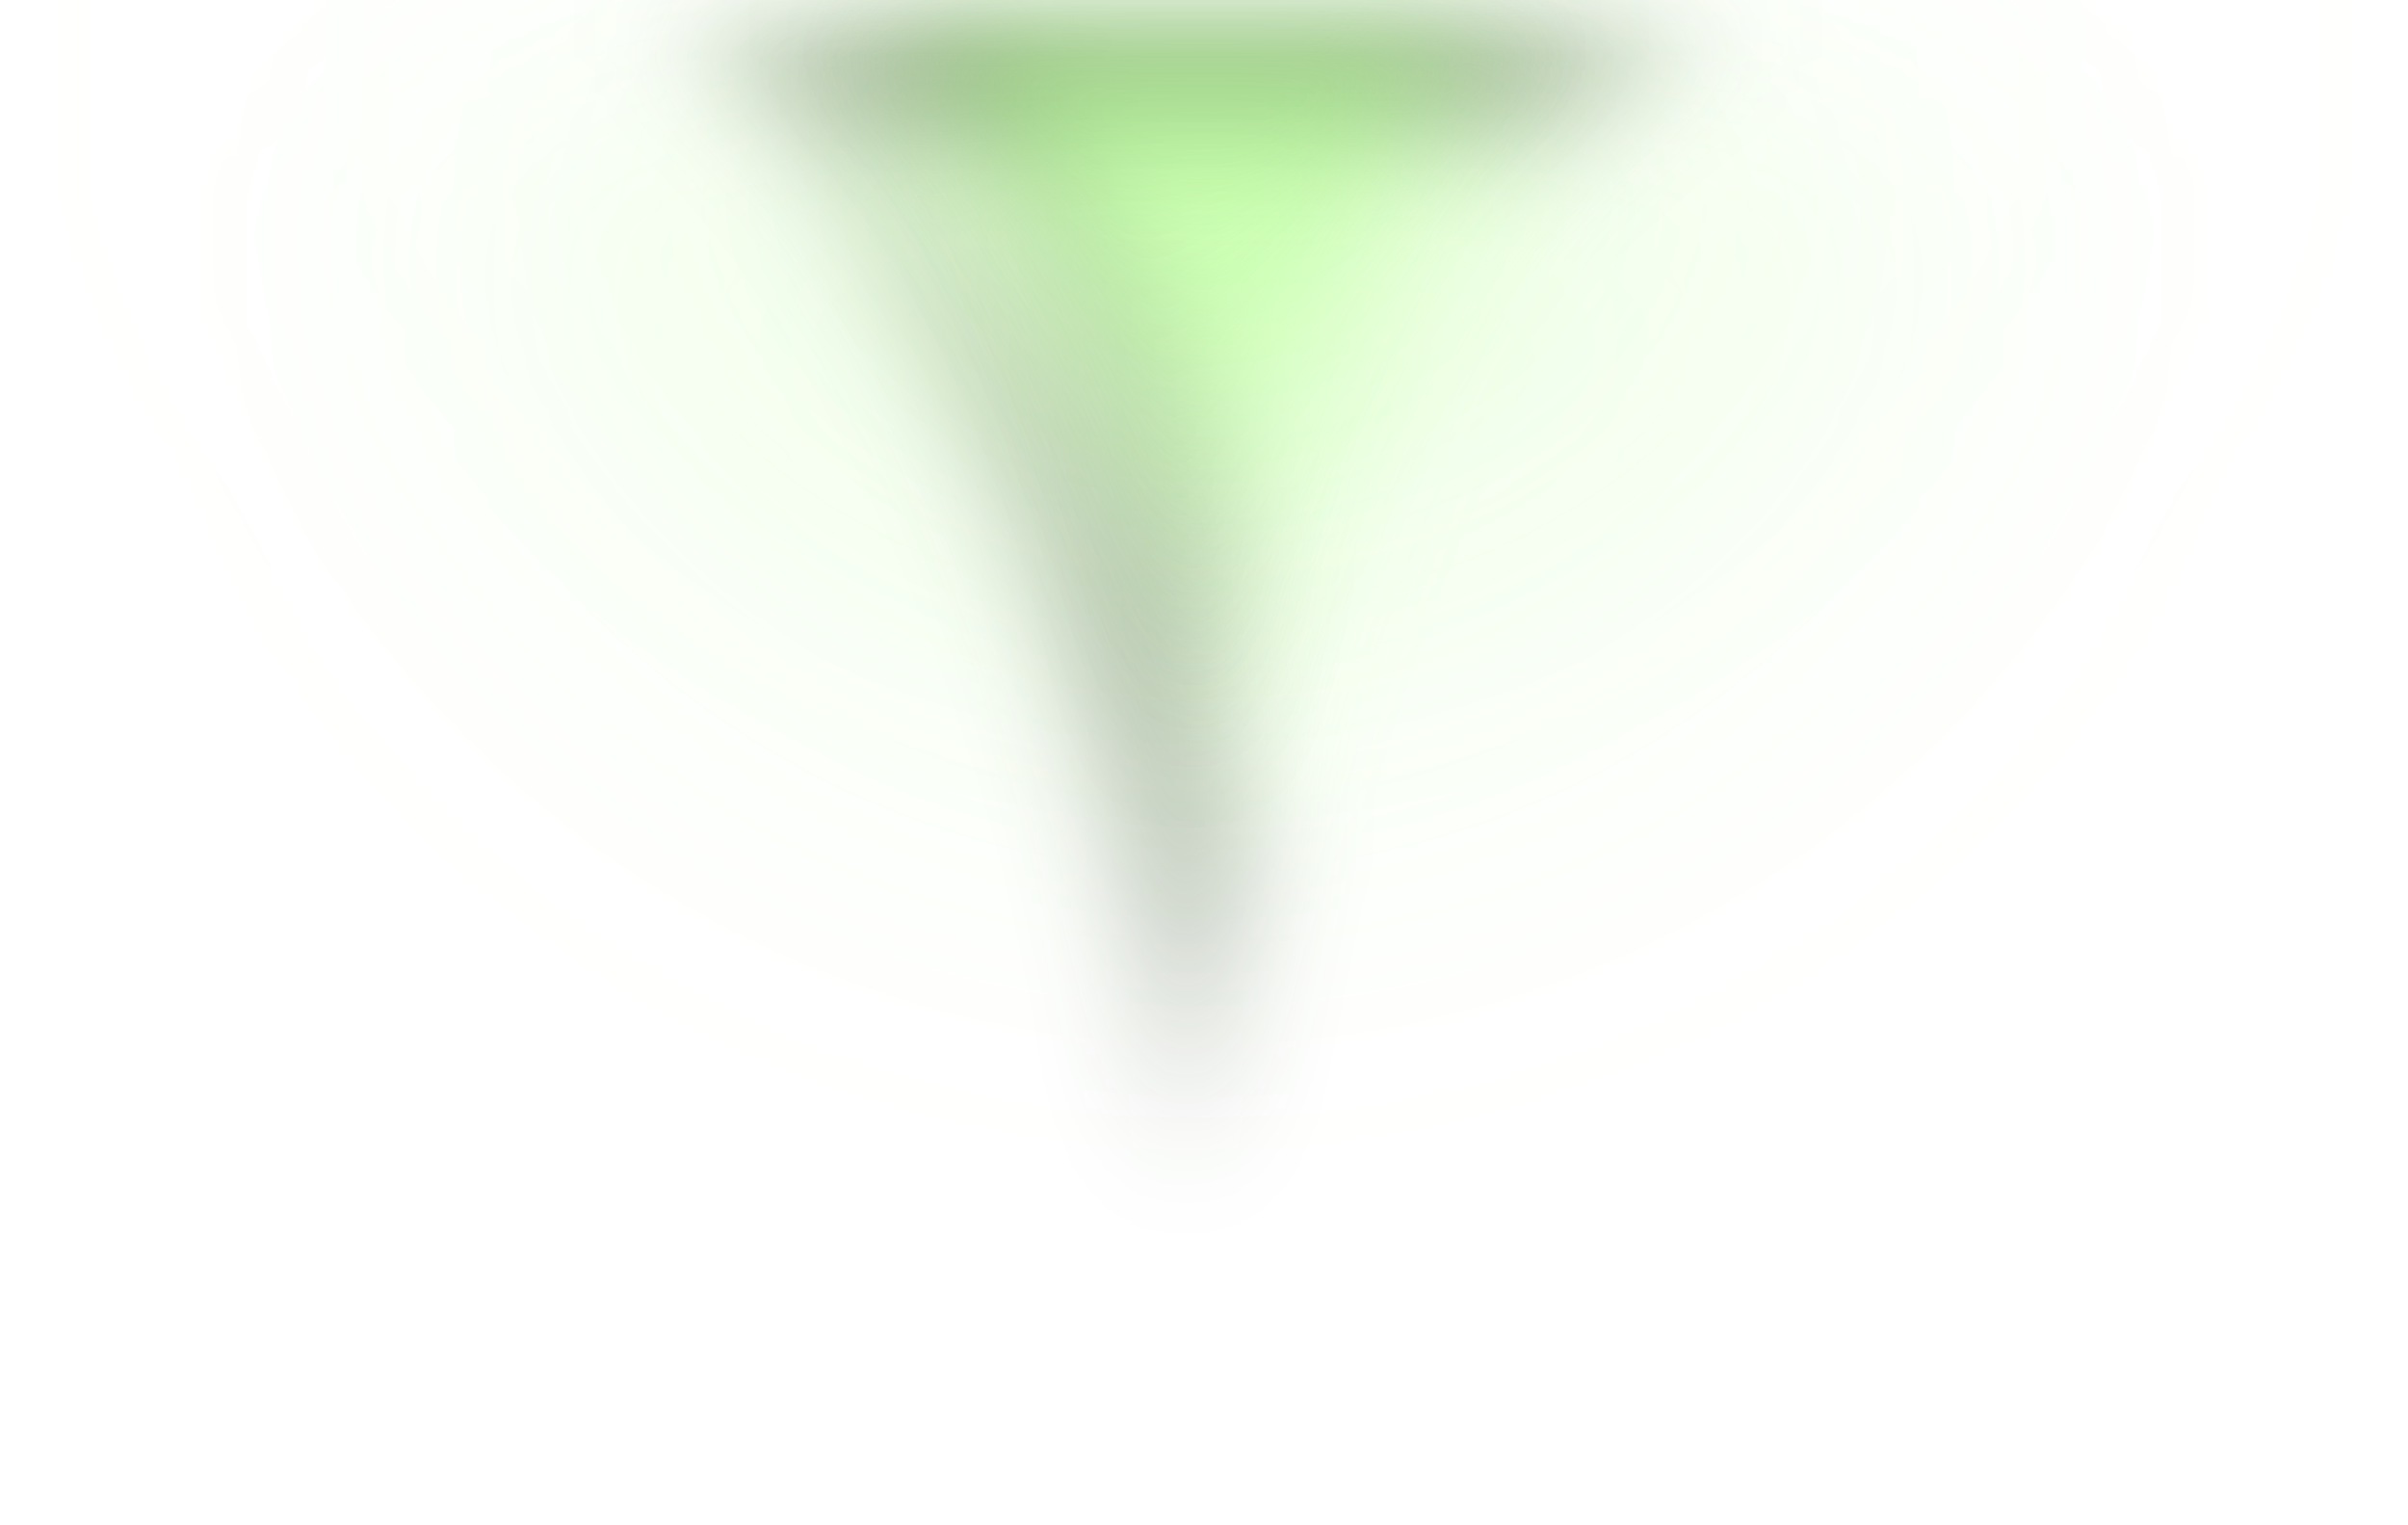
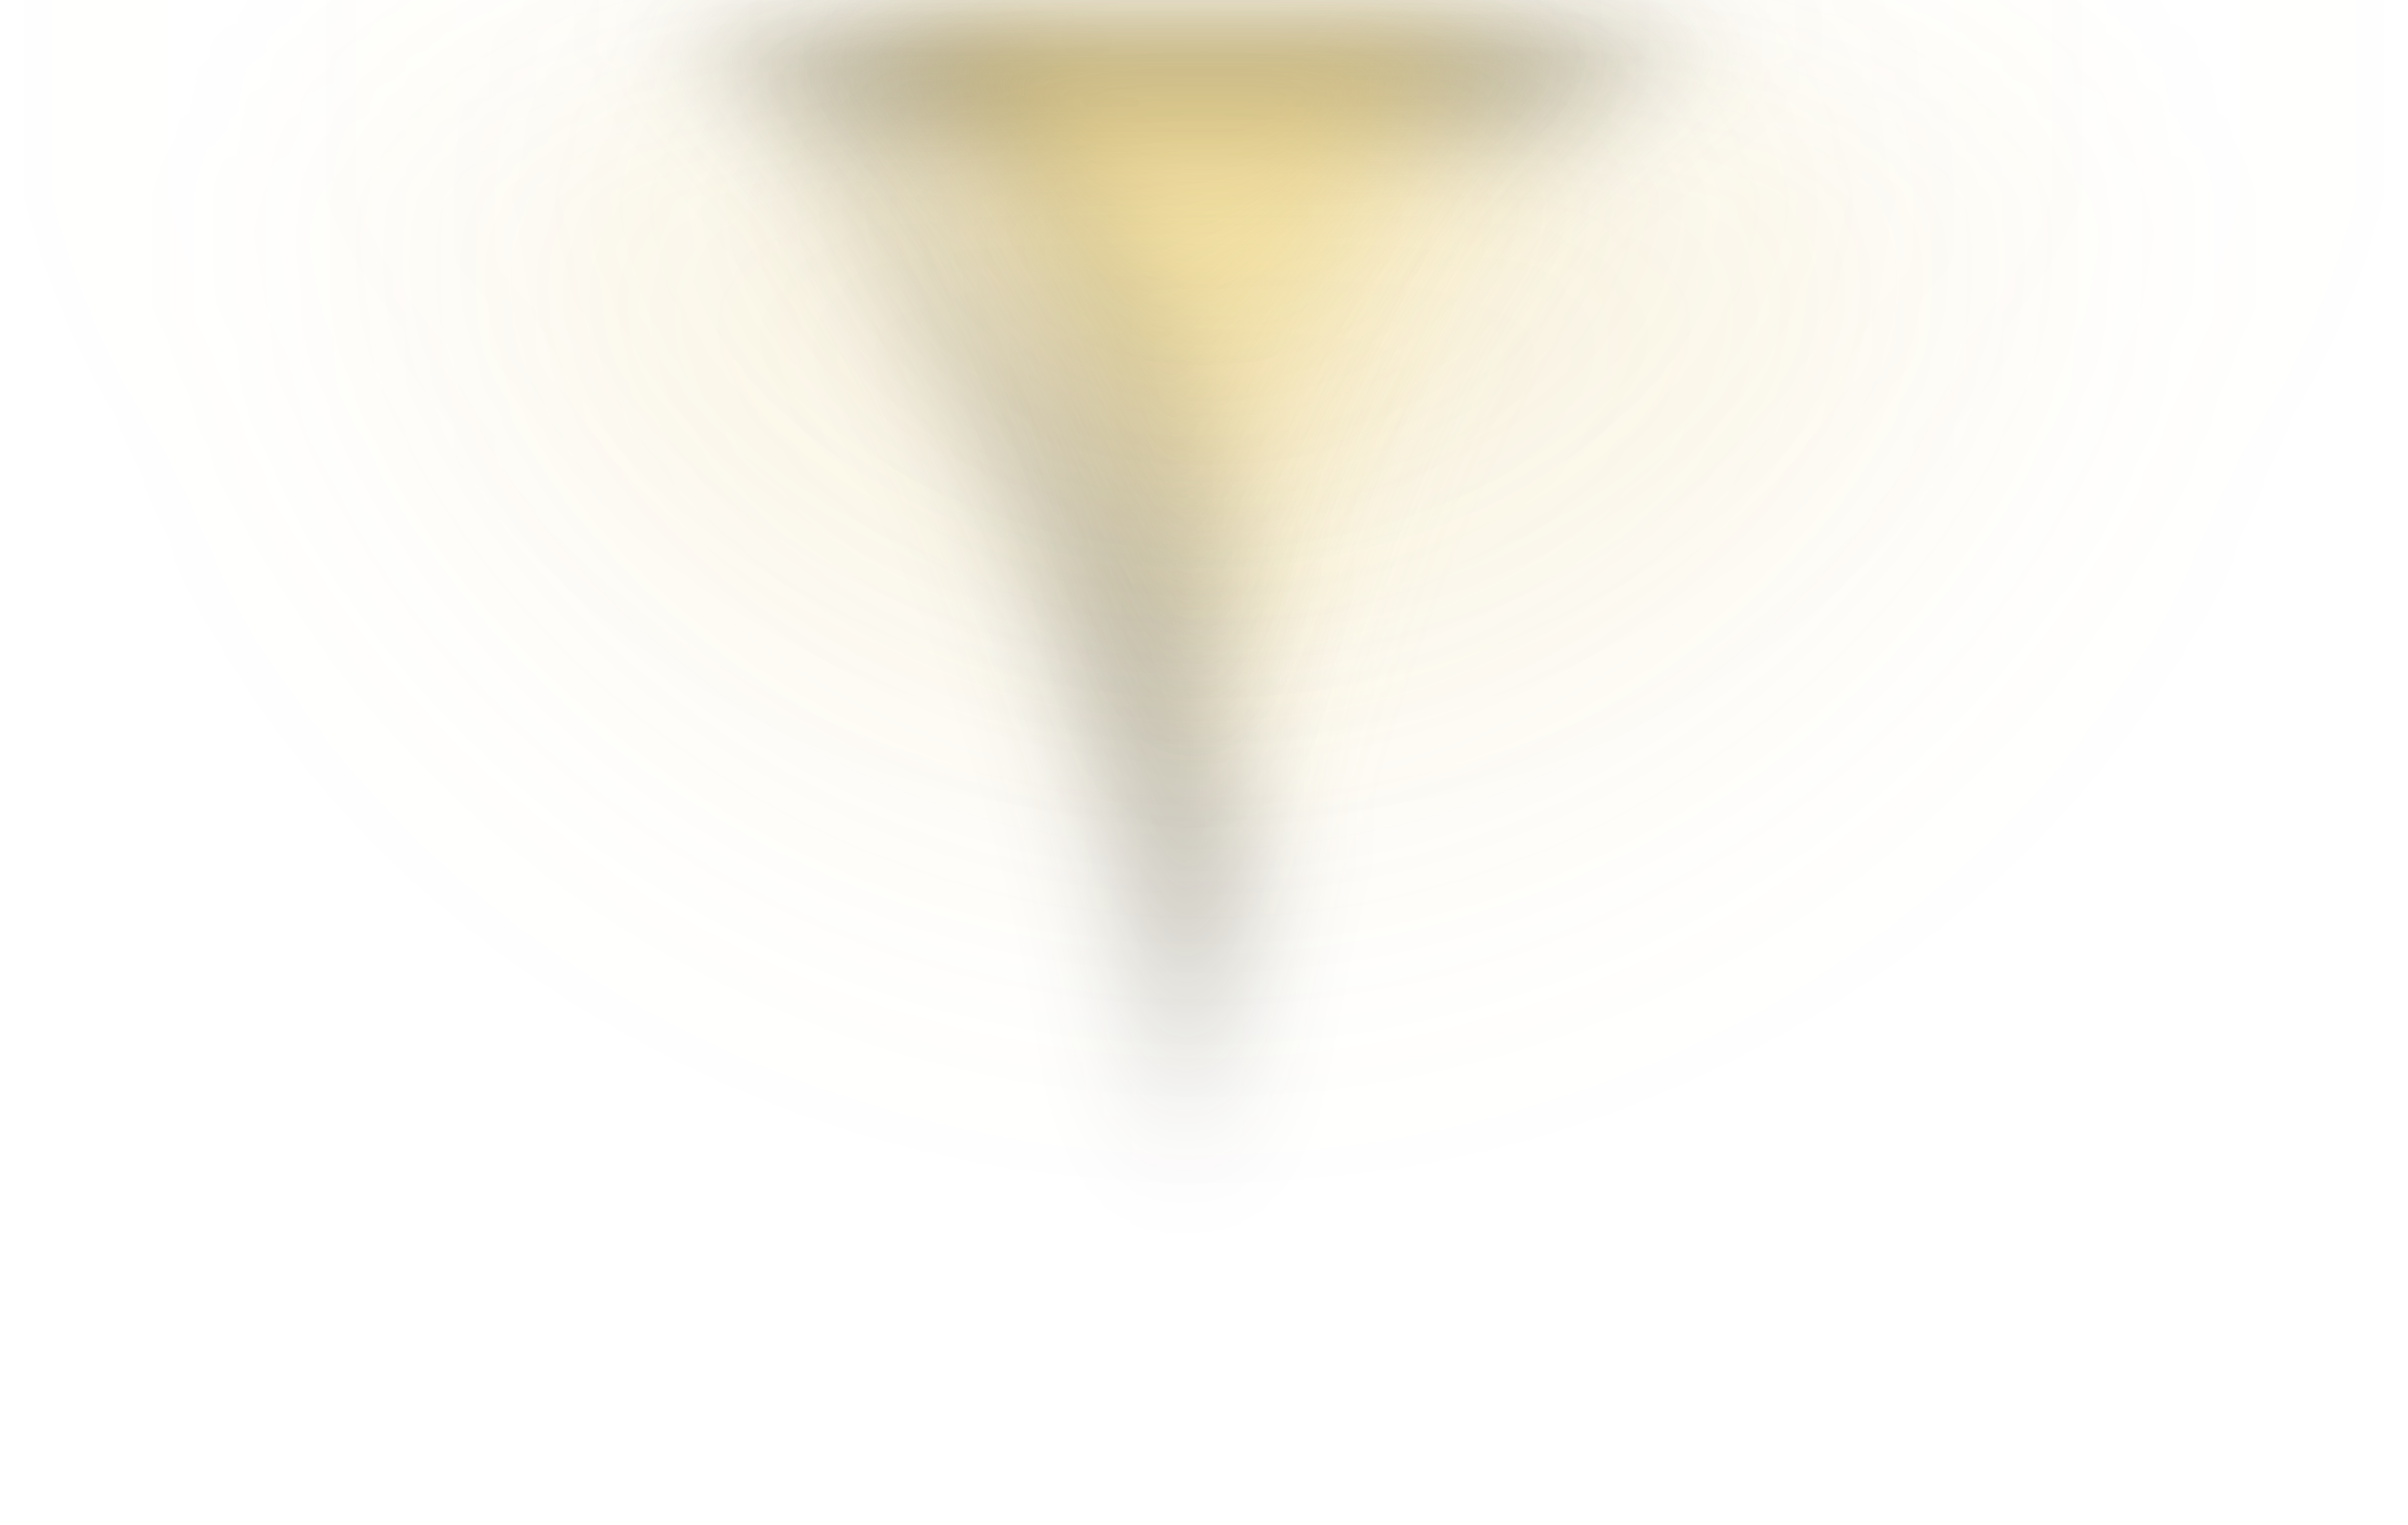
<svg xmlns="http://www.w3.org/2000/svg" width="1920" height="1215" viewBox="0 0 1920 1215" fill="none">
  <mask id="mask0_1083_1410" style="mask-type:alpha" maskUnits="userSpaceOnUse" x="0" y="0" width="1920" height="1215">
-     <rect width="1920" height="1215" fill="#020202" />
+     <rect width="1920" height="1215" fill="#000000" />
  </mask>
  <g mask="url(#mask0_1083_1410)">
    <g filter="url(#filter0_f_1083_1410)">
-       <circle cx="960" r="645" fill="#A1FF75" fill-opacity="0.1" />
+       <circle cx="960" r="645" fill="#D4AF37" fill-opacity="0.1" />
    </g>
    <g filter="url(#filter1_f_1083_1410)">
-       <circle cx="960" cy="-97" r="438" fill="#A1FF75" fill-opacity="0.15" />
+       <circle cx="960" cy="-97" r="438" fill="#D4AF37" fill-opacity="0.15" />
    </g>
    <g filter="url(#filter2_if_1083_1410)">
      <path d="M945 933C880.5 404.5 666.667 92.667 535 0H1385C1119.8 95.2 981.167 661.667 945 933Z" fill="url(#paint0_linear_1083_1410)" fill-opacity="0.2" />
    </g>
    <g filter="url(#filter3_if_1083_1410)">
      <path d="M950.153 613C907.811 265.765 767.435 60.884 681 0H1239C1064.9 62.548 973.895 434.728 950.153 613Z" fill="url(#paint1_linear_1083_1410)" fill-opacity="0.5" />
    </g>
  </g>
  <defs>
    <filter id="filter0_f_1083_1410" x="-19" y="-979" width="1958" height="1958" filterUnits="userSpaceOnUse" color-interpolation-filters="sRGB">
      <feFlood flood-opacity="0" result="BackgroundImageFix" />
      <feBlend mode="normal" in="SourceGraphic" in2="BackgroundImageFix" result="shape" />
      <feGaussianBlur stdDeviation="167" result="effect1_foregroundBlur_1083_1410" />
    </filter>
    <filter id="filter1_f_1083_1410" x="188" y="-869" width="1544" height="1544" filterUnits="userSpaceOnUse" color-interpolation-filters="sRGB">
      <feFlood flood-opacity="0" result="BackgroundImageFix" />
      <feBlend mode="normal" in="SourceGraphic" in2="BackgroundImageFix" result="shape" />
      <feGaussianBlur stdDeviation="167" result="effect1_foregroundBlur_1083_1410" />
    </filter>
    <filter id="filter2_if_1083_1410" x="441" y="-94" width="1038" height="1121" filterUnits="userSpaceOnUse" color-interpolation-filters="sRGB">
      <feFlood flood-opacity="0" result="BackgroundImageFix" />
      <feBlend mode="normal" in="SourceGraphic" in2="BackgroundImageFix" result="shape" />
      <feColorMatrix in="SourceAlpha" type="matrix" values="0 0 0 0 0 0 0 0 0 0 0 0 0 0 0 0 0 0 127 0" result="hardAlpha" />
      <feOffset dx="120" dy="104" />
      <feGaussianBlur stdDeviation="2" />
      <feComposite in2="hardAlpha" operator="arithmetic" k2="-1" k3="1" />
      <feColorMatrix type="matrix" values="0 0 0 0 0 0 0 0 0 0 0 0 0 0 0 0 0 0 0.25 0" />
      <feBlend mode="normal" in2="shape" result="effect1_innerShadow_1083_1410" />
      <feGaussianBlur stdDeviation="47" result="effect2_foregroundBlur_1083_1410" />
    </filter>
    <filter id="filter3_if_1083_1410" x="587" y="-94" width="746" height="801" filterUnits="userSpaceOnUse" color-interpolation-filters="sRGB">
      <feFlood flood-opacity="0" result="BackgroundImageFix" />
      <feBlend mode="normal" in="SourceGraphic" in2="BackgroundImageFix" result="shape" />
      <feColorMatrix in="SourceAlpha" type="matrix" values="0 0 0 0 0 0 0 0 0 0 0 0 0 0 0 0 0 0 127 0" result="hardAlpha" />
      <feOffset dx="60" dy="34" />
      <feGaussianBlur stdDeviation="2" />
      <feComposite in2="hardAlpha" operator="arithmetic" k2="-1" k3="1" />
      <feColorMatrix type="matrix" values="0 0 0 0 0 0 0 0 0 0 0 0 0 0 0 0 0 0 0.25 0" />
      <feBlend mode="normal" in2="shape" result="effect1_innerShadow_1083_1410" />
      <feGaussianBlur stdDeviation="47" result="effect2_foregroundBlur_1083_1410" />
    </filter>
    <linearGradient id="paint0_linear_1083_1410" x1="960" y1="933" x2="960" y2="0" gradientUnits="userSpaceOnUse">
-       <stop stop-color="#A1FF75" stop-opacity="0.4" />
-       <stop offset="1" stop-color="#A1FF75" />
+       <stop stop-color="#D4AF37" stop-opacity="0.4" />
+       <stop offset="1" stop-color="#F2D16B" />
    </linearGradient>
    <linearGradient id="paint1_linear_1083_1410" x1="960" y1="613" x2="960" y2="0" gradientUnits="userSpaceOnUse">
-       <stop stop-color="#A1FF75" stop-opacity="0" />
-       <stop offset="1" stop-color="#A1FF75" />
+       <stop stop-color="#D4AF37" stop-opacity="0" />
+       <stop offset="1" stop-color="#F2D16B" />
    </linearGradient>
  </defs>
</svg>
